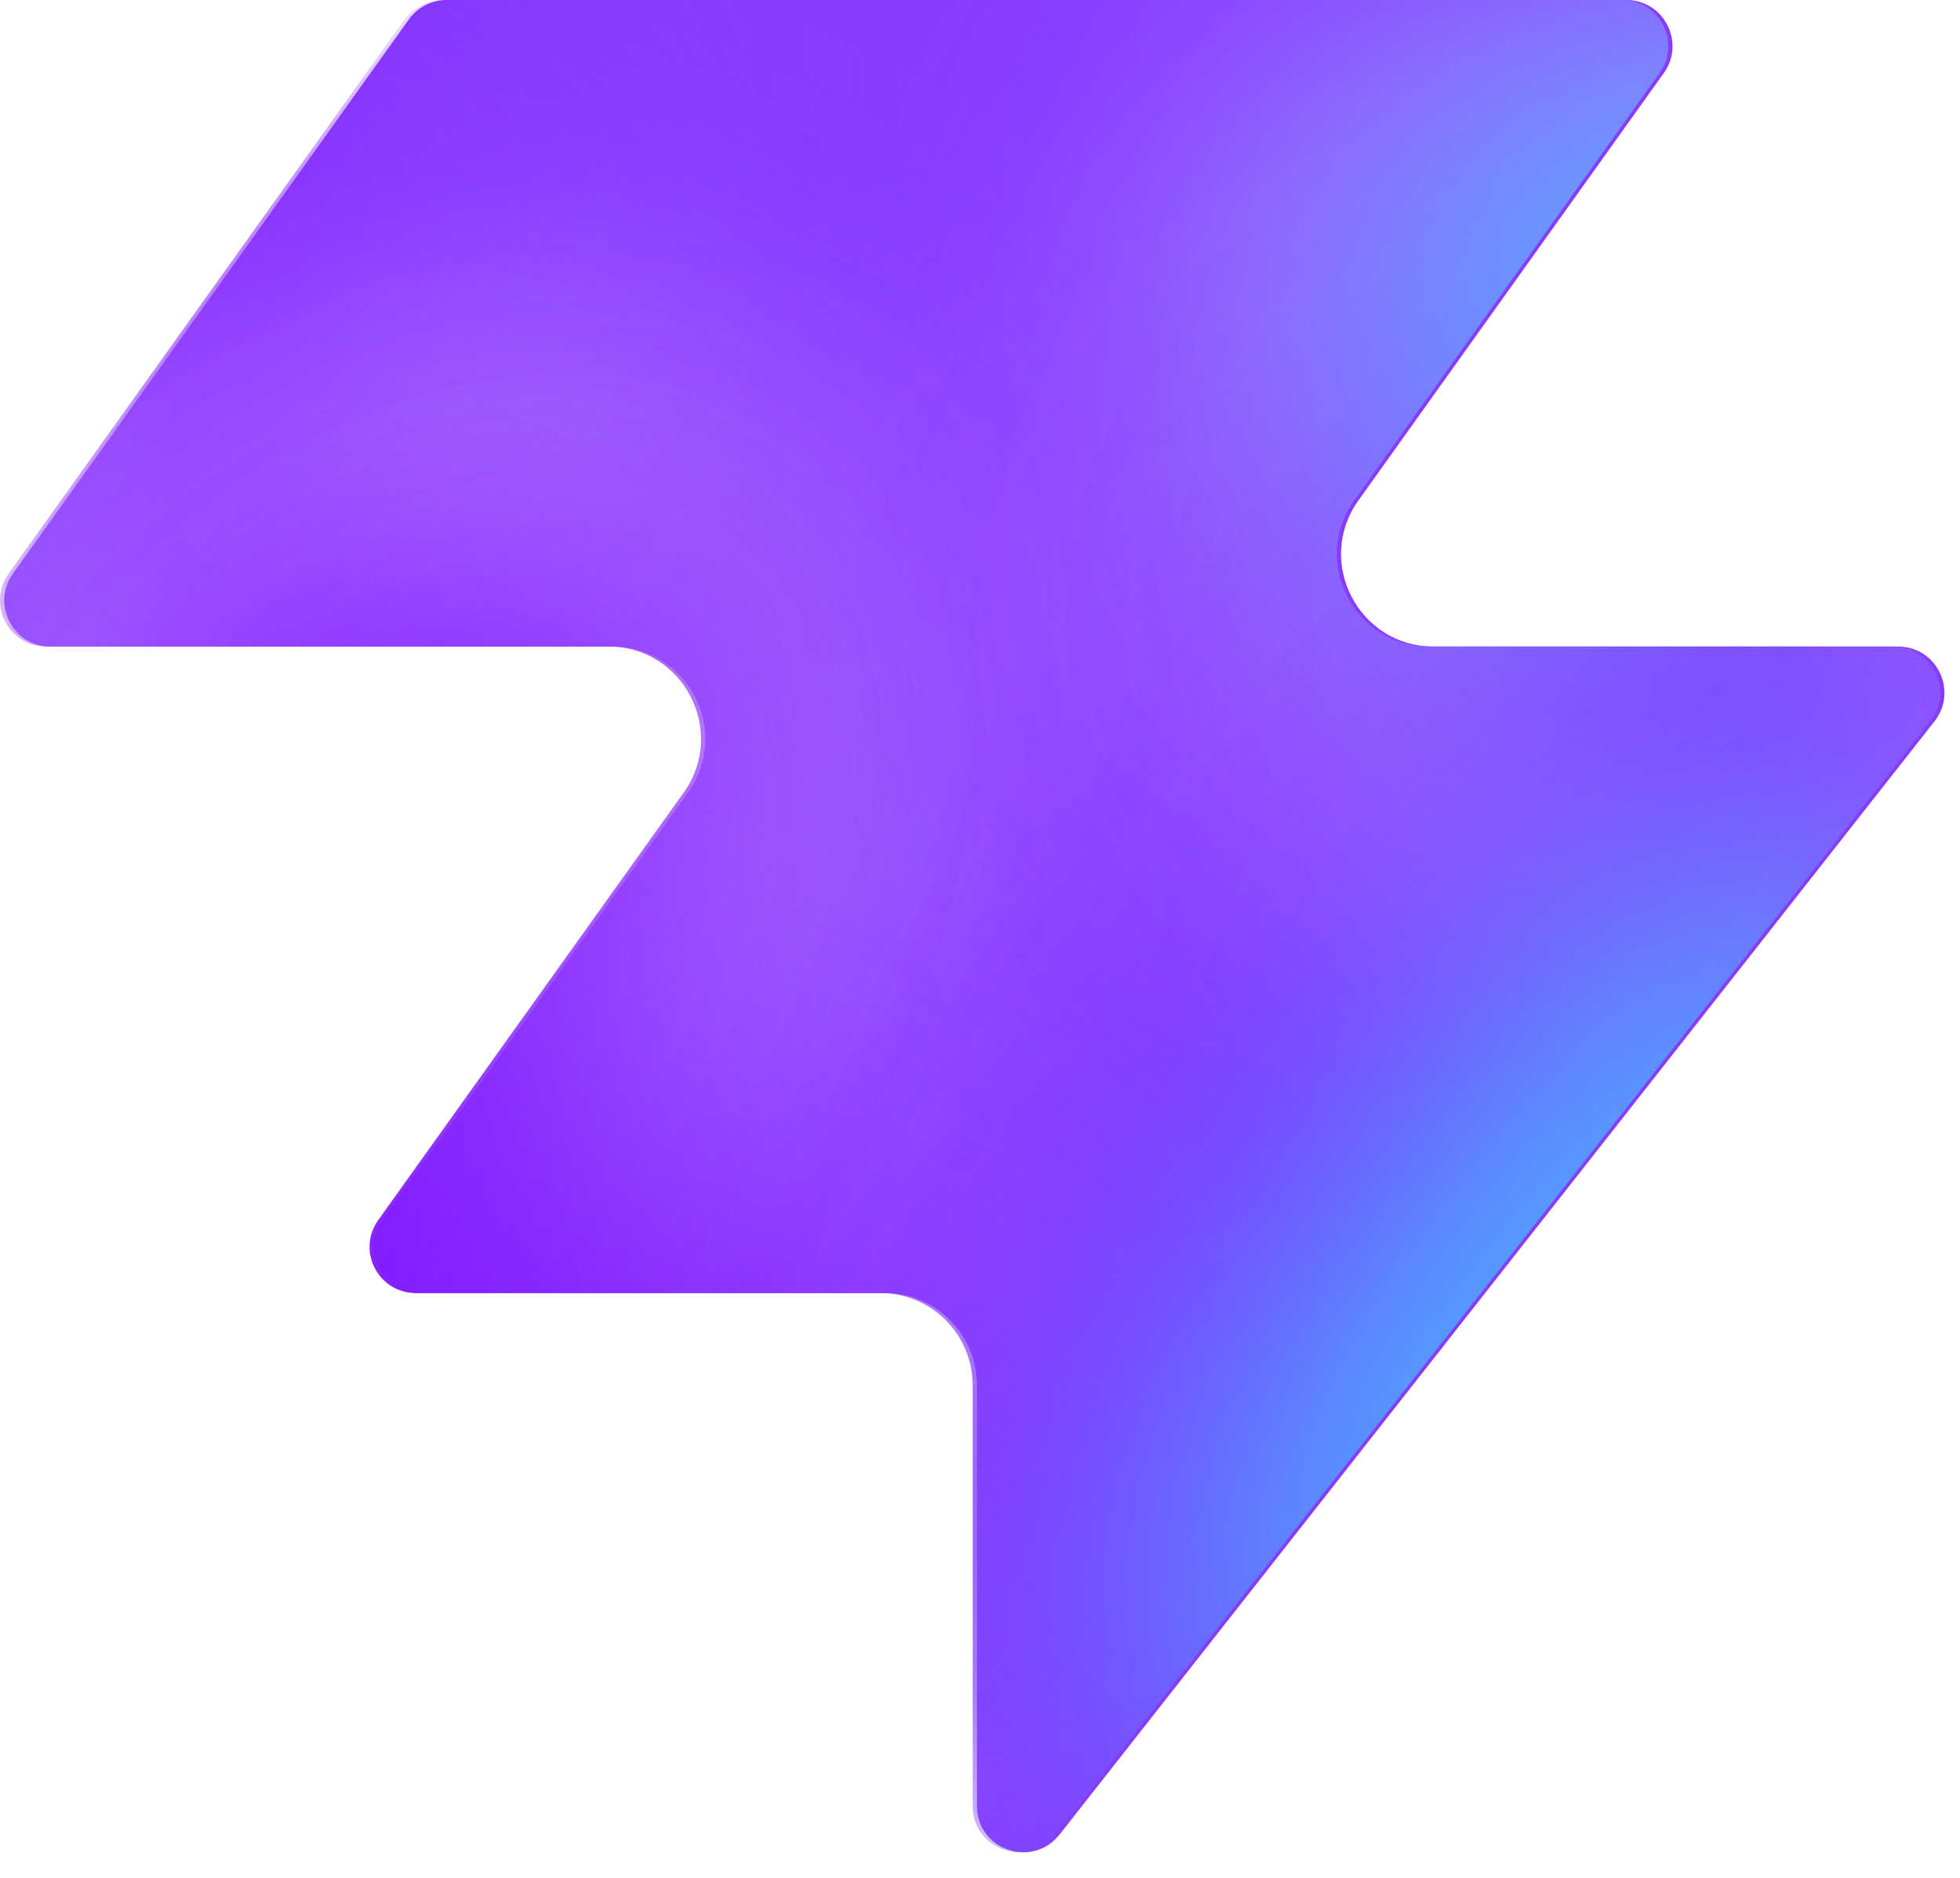
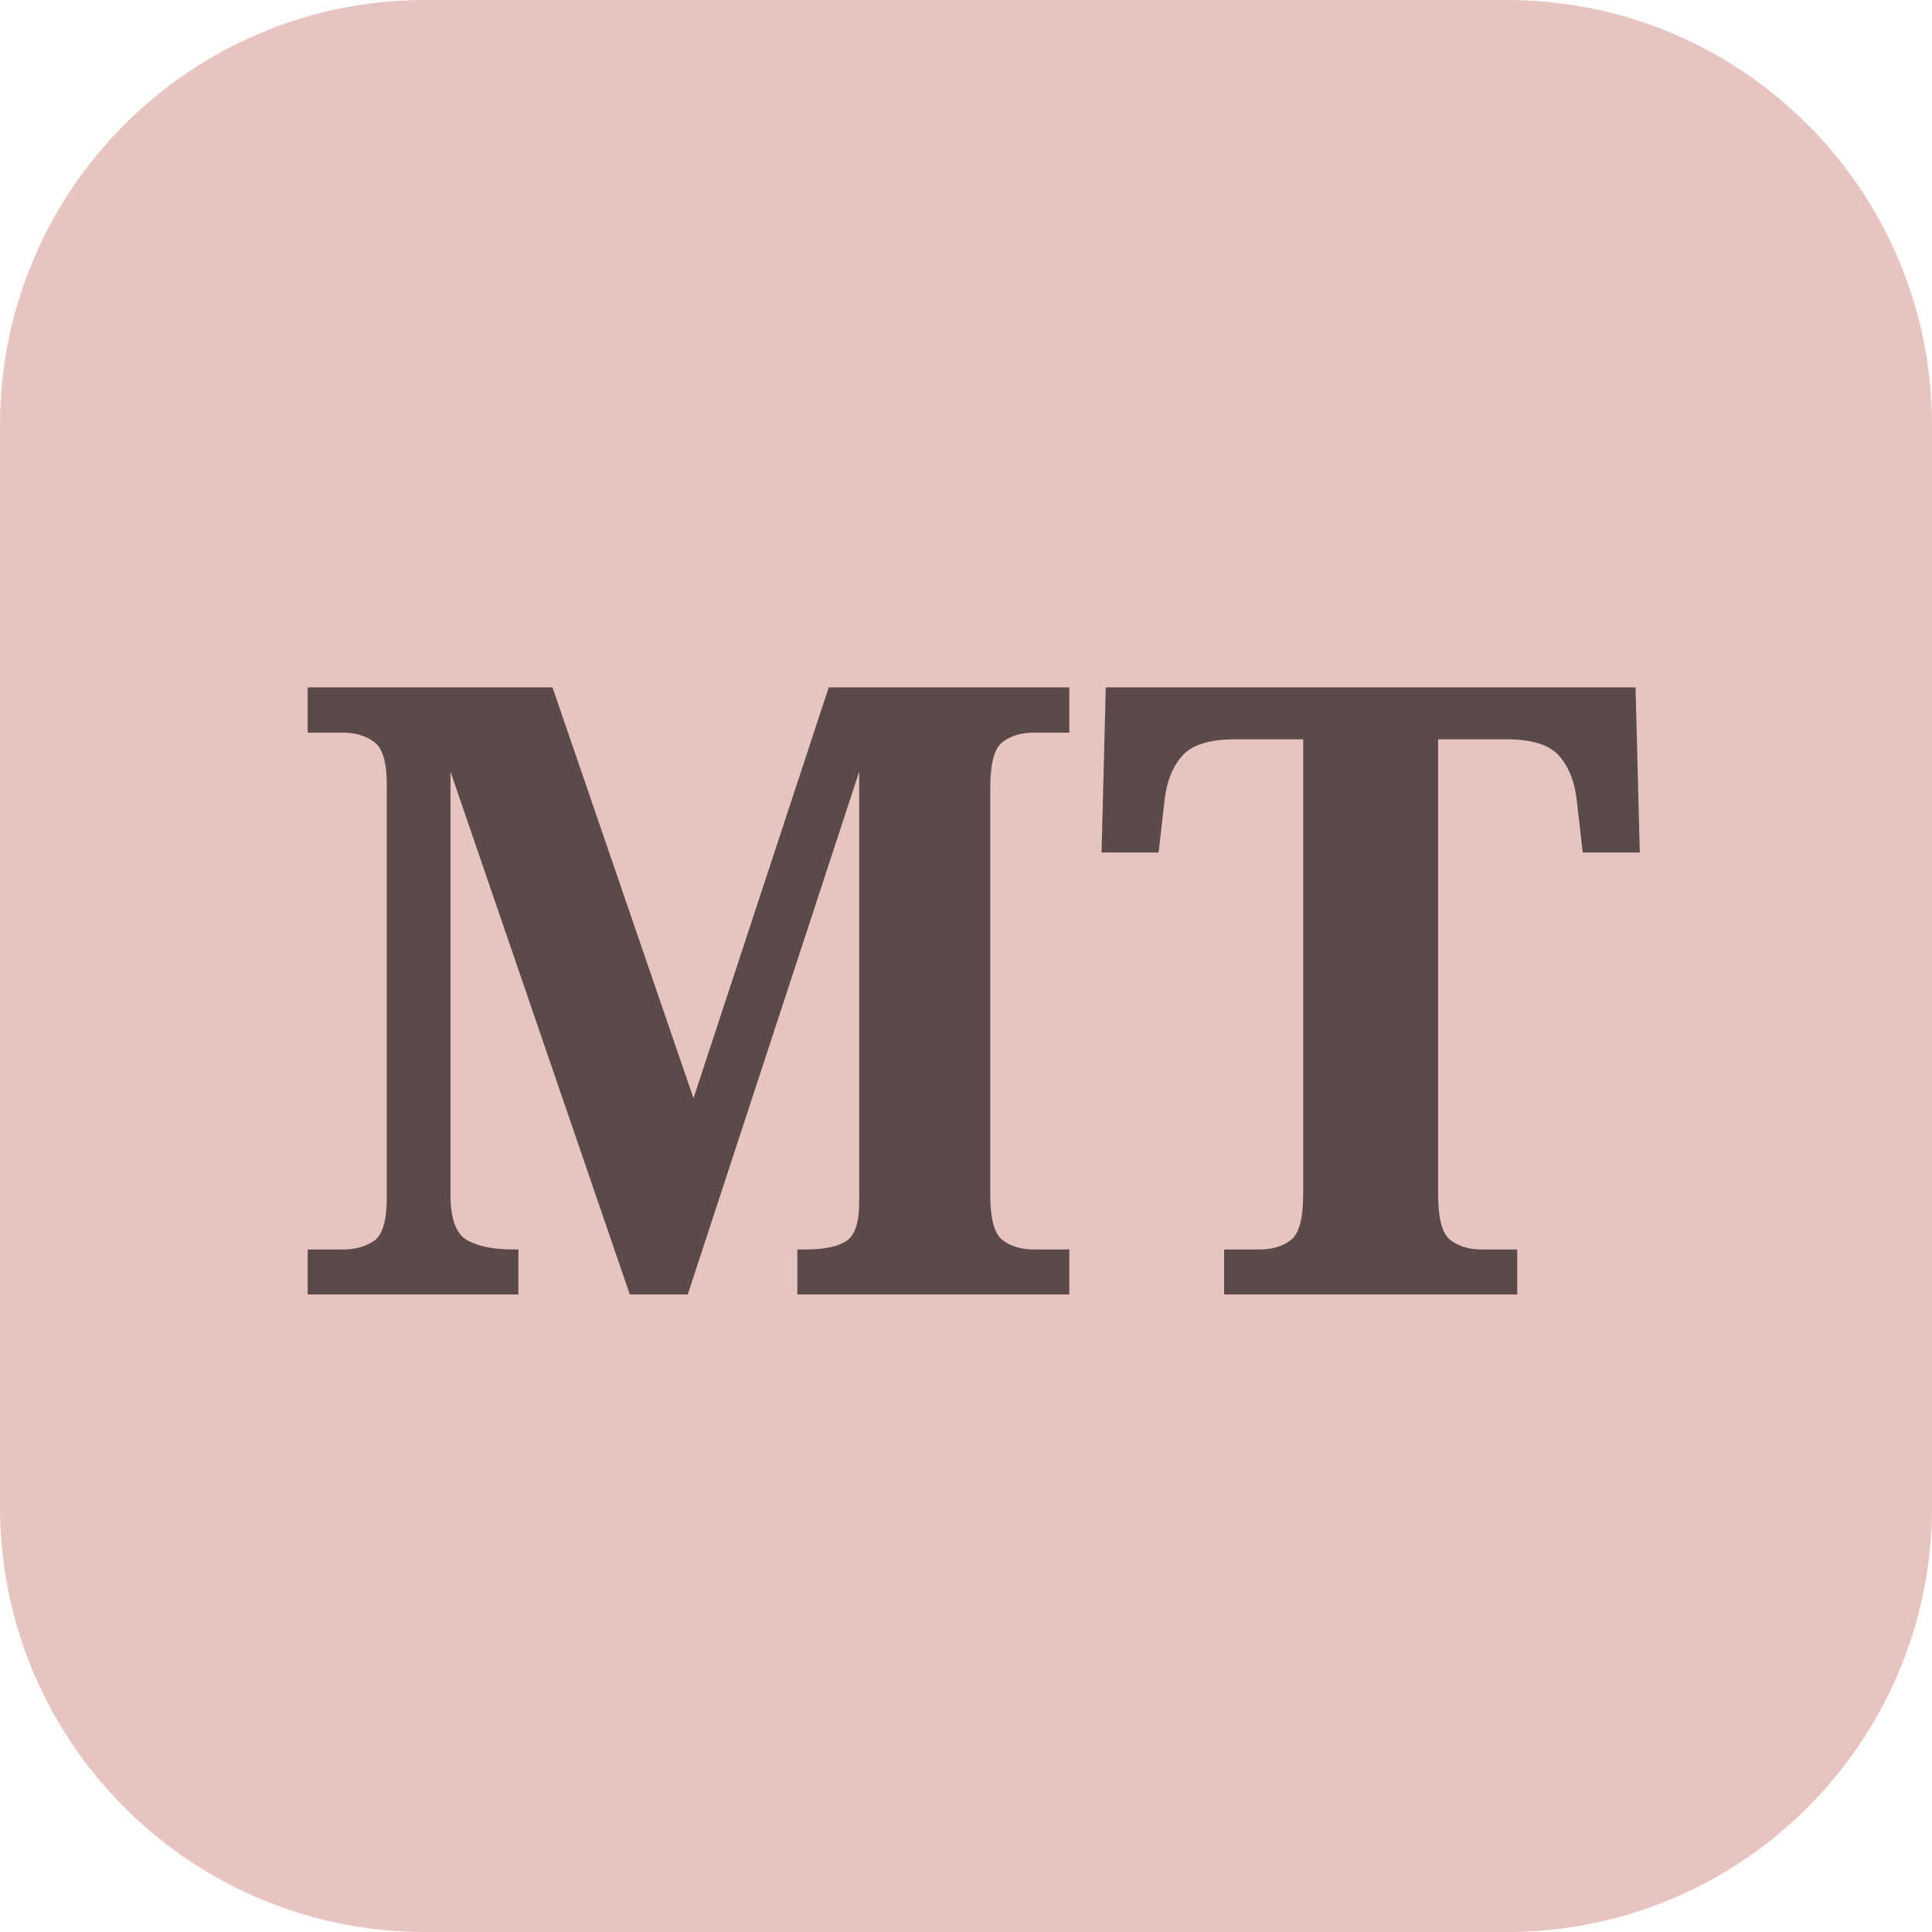
- <svg xmlns="http://www.w3.org/2000/svg" width="48" height="46" fill="none" viewBox="0 0 48 46">
-   <path fill="#863bff" d="M25.946 44.938c-.664.845-2.021.375-2.021-.698V33.937a2.26 2.26 0 0 0-2.262-2.262H10.287c-.92 0-1.456-1.04-.92-1.788l7.48-10.471c1.07-1.497 0-3.578-1.842-3.578H1.237c-.92 0-1.456-1.04-.92-1.788L10.013.474c.214-.297.556-.474.92-.474h28.894c.92 0 1.456 1.04.92 1.788l-7.48 10.471c-1.07 1.498 0 3.579 1.842 3.579h11.377c.943 0 1.473 1.088.89 1.83L25.947 44.94z" style="fill:#863bff;fill:color(display-p3 .525 .23 1);fill-opacity:1" />
-   <mask id="a" width="48" height="46" x="0" y="0" maskUnits="userSpaceOnUse" style="mask-type:alpha">
-     <path fill="#000" d="M25.842 44.938c-.664.844-2.021.375-2.021-.698V33.937a2.26 2.26 0 0 0-2.262-2.262H10.183c-.92 0-1.456-1.04-.92-1.788l7.48-10.471c1.07-1.498 0-3.579-1.842-3.579H1.133c-.92 0-1.456-1.04-.92-1.787L9.91.473c.214-.297.556-.474.92-.474h28.894c.92 0 1.456 1.04.92 1.788l-7.48 10.471c-1.07 1.498 0 3.578 1.842 3.578h11.377c.943 0 1.473 1.088.89 1.832L25.843 44.94z" style="fill:#000;fill-opacity:1" />
-   </mask>
-   <g mask="url(#a)">
-     <g filter="url(#b)">
-       <ellipse cx="5.508" cy="14.704" fill="#ede6ff" rx="5.508" ry="14.704" style="fill:#ede6ff;fill:color(display-p3 .927 .903 1);fill-opacity:1" transform="matrix(.00324 1 1 -.00324 -4.47 31.516)" />
-     </g>
-     <g filter="url(#c)">
-       <ellipse cx="10.399" cy="29.851" fill="#ede6ff" rx="10.399" ry="29.851" style="fill:#ede6ff;fill:color(display-p3 .927 .903 1);fill-opacity:1" transform="matrix(.00324 1 1 -.00324 -39.328 7.883)" />
-     </g>
-     <g filter="url(#d)">
-       <ellipse cx="5.508" cy="30.487" fill="#7e14ff" rx="5.508" ry="30.487" style="fill:#7e14ff;fill:color(display-p3 .492 .077 1);fill-opacity:1" transform="rotate(89.814 -25.913 -14.639)scale(1 -1)" />
-     </g>
-     <g filter="url(#e)">
-       <ellipse cx="5.508" cy="30.599" fill="#7e14ff" rx="5.508" ry="30.599" style="fill:#7e14ff;fill:color(display-p3 .492 .077 1);fill-opacity:1" transform="rotate(89.814 -32.644 -3.334)scale(1 -1)" />
-     </g>
-     <g filter="url(#f)">
-       <ellipse cx="5.508" cy="30.599" fill="#7e14ff" rx="5.508" ry="30.599" style="fill:#7e14ff;fill:color(display-p3 .492 .077 1);fill-opacity:1" transform="matrix(.00324 1 1 -.00324 -34.34 30.47)" />
-     </g>
-     <g filter="url(#g)">
-       <ellipse cx="14.072" cy="22.078" fill="#ede6ff" rx="14.072" ry="22.078" style="fill:#ede6ff;fill:color(display-p3 .927 .903 1);fill-opacity:1" transform="rotate(93.35 24.506 48.493)scale(-1 1)" />
-     </g>
-     <g filter="url(#h)">
-       <ellipse cx="3.47" cy="21.501" fill="#7e14ff" rx="3.47" ry="21.501" style="fill:#7e14ff;fill:color(display-p3 .492 .077 1);fill-opacity:1" transform="rotate(89.009 28.708 47.59)scale(-1 1)" />
-     </g>
-     <g filter="url(#i)">
-       <ellipse cx="3.47" cy="21.501" fill="#7e14ff" rx="3.47" ry="21.501" style="fill:#7e14ff;fill:color(display-p3 .492 .077 1);fill-opacity:1" transform="rotate(89.009 28.708 47.59)scale(-1 1)" />
-     </g>
-     <g filter="url(#j)">
-       <ellipse cx=".387" cy="8.972" fill="#7e14ff" rx="4.407" ry="29.108" style="fill:#7e14ff;fill:color(display-p3 .492 .077 1);fill-opacity:1" transform="rotate(39.51 .387 8.972)" />
-     </g>
-     <g filter="url(#k)">
-       <ellipse cx="47.523" cy="-6.092" fill="#7e14ff" rx="4.407" ry="29.108" style="fill:#7e14ff;fill:color(display-p3 .492 .077 1);fill-opacity:1" transform="rotate(37.892 47.523 -6.092)" />
-     </g>
-     <g filter="url(#l)">
-       <ellipse cx="41.412" cy="6.333" fill="#47bfff" rx="5.971" ry="9.665" style="fill:#47bfff;fill:color(display-p3 .28 .748 1);fill-opacity:1" transform="rotate(37.892 41.412 6.333)" />
-     </g>
-     <g filter="url(#m)">
-       <ellipse cx="-1.879" cy="38.332" fill="#7e14ff" rx="4.407" ry="29.108" style="fill:#7e14ff;fill:color(display-p3 .492 .077 1);fill-opacity:1" transform="rotate(37.892 -1.88 38.332)" />
-     </g>
-     <g filter="url(#n)">
-       <ellipse cx="-1.879" cy="38.332" fill="#7e14ff" rx="4.407" ry="29.108" style="fill:#7e14ff;fill:color(display-p3 .492 .077 1);fill-opacity:1" transform="rotate(37.892 -1.88 38.332)" />
-     </g>
-     <g filter="url(#o)">
-       <ellipse cx="35.651" cy="29.907" fill="#7e14ff" rx="4.407" ry="29.108" style="fill:#7e14ff;fill:color(display-p3 .492 .077 1);fill-opacity:1" transform="rotate(37.892 35.651 29.907)" />
-     </g>
-     <g filter="url(#p)">
-       <ellipse cx="38.418" cy="32.4" fill="#47bfff" rx="5.971" ry="15.297" style="fill:#47bfff;fill:color(display-p3 .28 .748 1);fill-opacity:1" transform="rotate(37.892 38.418 32.4)" />
-     </g>
-   </g>
-   <defs>
-     <filter id="b" width="60.045" height="41.654" x="-19.77" y="16.149" color-interpolation-filters="sRGB" filterUnits="userSpaceOnUse">
-       <feFlood flood-opacity="0" result="BackgroundImageFix" />
-       <feBlend in="SourceGraphic" in2="BackgroundImageFix" result="shape" />
-       <feGaussianBlur result="effect1_foregroundBlur_2002_17158" stdDeviation="7.659" />
-     </filter>
-     <filter id="c" width="90.34" height="51.437" x="-54.613" y="-7.533" color-interpolation-filters="sRGB" filterUnits="userSpaceOnUse">
-       <feFlood flood-opacity="0" result="BackgroundImageFix" />
-       <feBlend in="SourceGraphic" in2="BackgroundImageFix" result="shape" />
-       <feGaussianBlur result="effect1_foregroundBlur_2002_17158" stdDeviation="7.659" />
-     </filter>
-     <filter id="d" width="79.355" height="29.4" x="-49.64" y="2.03" color-interpolation-filters="sRGB" filterUnits="userSpaceOnUse">
-       <feFlood flood-opacity="0" result="BackgroundImageFix" />
-       <feBlend in="SourceGraphic" in2="BackgroundImageFix" result="shape" />
-       <feGaussianBlur result="effect1_foregroundBlur_2002_17158" stdDeviation="4.596" />
-     </filter>
-     <filter id="e" width="79.579" height="29.4" x="-45.045" y="20.029" color-interpolation-filters="sRGB" filterUnits="userSpaceOnUse">
-       <feFlood flood-opacity="0" result="BackgroundImageFix" />
-       <feBlend in="SourceGraphic" in2="BackgroundImageFix" result="shape" />
-       <feGaussianBlur result="effect1_foregroundBlur_2002_17158" stdDeviation="4.596" />
-     </filter>
-     <filter id="f" width="79.579" height="29.4" x="-43.513" y="21.178" color-interpolation-filters="sRGB" filterUnits="userSpaceOnUse">
-       <feFlood flood-opacity="0" result="BackgroundImageFix" />
-       <feBlend in="SourceGraphic" in2="BackgroundImageFix" result="shape" />
-       <feGaussianBlur result="effect1_foregroundBlur_2002_17158" stdDeviation="4.596" />
-     </filter>
-     <filter id="g" width="74.749" height="58.852" x="15.756" y="-17.901" color-interpolation-filters="sRGB" filterUnits="userSpaceOnUse">
-       <feFlood flood-opacity="0" result="BackgroundImageFix" />
-       <feBlend in="SourceGraphic" in2="BackgroundImageFix" result="shape" />
-       <feGaussianBlur result="effect1_foregroundBlur_2002_17158" stdDeviation="7.659" />
-     </filter>
-     <filter id="h" width="61.377" height="25.362" x="23.548" y="2.284" color-interpolation-filters="sRGB" filterUnits="userSpaceOnUse">
-       <feFlood flood-opacity="0" result="BackgroundImageFix" />
-       <feBlend in="SourceGraphic" in2="BackgroundImageFix" result="shape" />
-       <feGaussianBlur result="effect1_foregroundBlur_2002_17158" stdDeviation="4.596" />
-     </filter>
-     <filter id="i" width="61.377" height="25.362" x="23.548" y="2.284" color-interpolation-filters="sRGB" filterUnits="userSpaceOnUse">
-       <feFlood flood-opacity="0" result="BackgroundImageFix" />
-       <feBlend in="SourceGraphic" in2="BackgroundImageFix" result="shape" />
-       <feGaussianBlur result="effect1_foregroundBlur_2002_17158" stdDeviation="4.596" />
-     </filter>
-     <filter id="j" width="56.045" height="63.649" x="-27.636" y="-22.853" color-interpolation-filters="sRGB" filterUnits="userSpaceOnUse">
-       <feFlood flood-opacity="0" result="BackgroundImageFix" />
-       <feBlend in="SourceGraphic" in2="BackgroundImageFix" result="shape" />
-       <feGaussianBlur result="effect1_foregroundBlur_2002_17158" stdDeviation="4.596" />
-     </filter>
-     <filter id="k" width="54.814" height="64.646" x="20.116" y="-38.415" color-interpolation-filters="sRGB" filterUnits="userSpaceOnUse">
-       <feFlood flood-opacity="0" result="BackgroundImageFix" />
-       <feBlend in="SourceGraphic" in2="BackgroundImageFix" result="shape" />
-       <feGaussianBlur result="effect1_foregroundBlur_2002_17158" stdDeviation="4.596" />
-     </filter>
-     <filter id="l" width="33.541" height="35.313" x="24.641" y="-11.323" color-interpolation-filters="sRGB" filterUnits="userSpaceOnUse">
-       <feFlood flood-opacity="0" result="BackgroundImageFix" />
-       <feBlend in="SourceGraphic" in2="BackgroundImageFix" result="shape" />
-       <feGaussianBlur result="effect1_foregroundBlur_2002_17158" stdDeviation="4.596" />
-     </filter>
-     <filter id="m" width="54.814" height="64.646" x="-29.286" y="6.009" color-interpolation-filters="sRGB" filterUnits="userSpaceOnUse">
-       <feFlood flood-opacity="0" result="BackgroundImageFix" />
-       <feBlend in="SourceGraphic" in2="BackgroundImageFix" result="shape" />
-       <feGaussianBlur result="effect1_foregroundBlur_2002_17158" stdDeviation="4.596" />
-     </filter>
-     <filter id="n" width="54.814" height="64.646" x="-29.286" y="6.009" color-interpolation-filters="sRGB" filterUnits="userSpaceOnUse">
-       <feFlood flood-opacity="0" result="BackgroundImageFix" />
-       <feBlend in="SourceGraphic" in2="BackgroundImageFix" result="shape" />
-       <feGaussianBlur result="effect1_foregroundBlur_2002_17158" stdDeviation="4.596" />
-     </filter>
-     <filter id="o" width="54.814" height="64.646" x="8.244" y="-2.416" color-interpolation-filters="sRGB" filterUnits="userSpaceOnUse">
-       <feFlood flood-opacity="0" result="BackgroundImageFix" />
-       <feBlend in="SourceGraphic" in2="BackgroundImageFix" result="shape" />
-       <feGaussianBlur result="effect1_foregroundBlur_2002_17158" stdDeviation="4.596" />
-     </filter>
-     <filter id="p" width="39.409" height="43.623" x="18.713" y="10.588" color-interpolation-filters="sRGB" filterUnits="userSpaceOnUse">
-       <feFlood flood-opacity="0" result="BackgroundImageFix" />
-       <feBlend in="SourceGraphic" in2="BackgroundImageFix" result="shape" />
-       <feGaussianBlur result="effect1_foregroundBlur_2002_17158" stdDeviation="4.596" />
-     </filter>
-   </defs>
+ <svg xmlns="http://www.w3.org/2000/svg" viewBox="0 0 100 100">
+   <rect width="100" height="100" rx="22" fill="#E8C4C0" />
+   <text x="50" y="67" font-family="Georgia, serif" font-size="44" font-weight="700" text-anchor="middle" fill="#5A4A4A">MT</text>
</svg>
